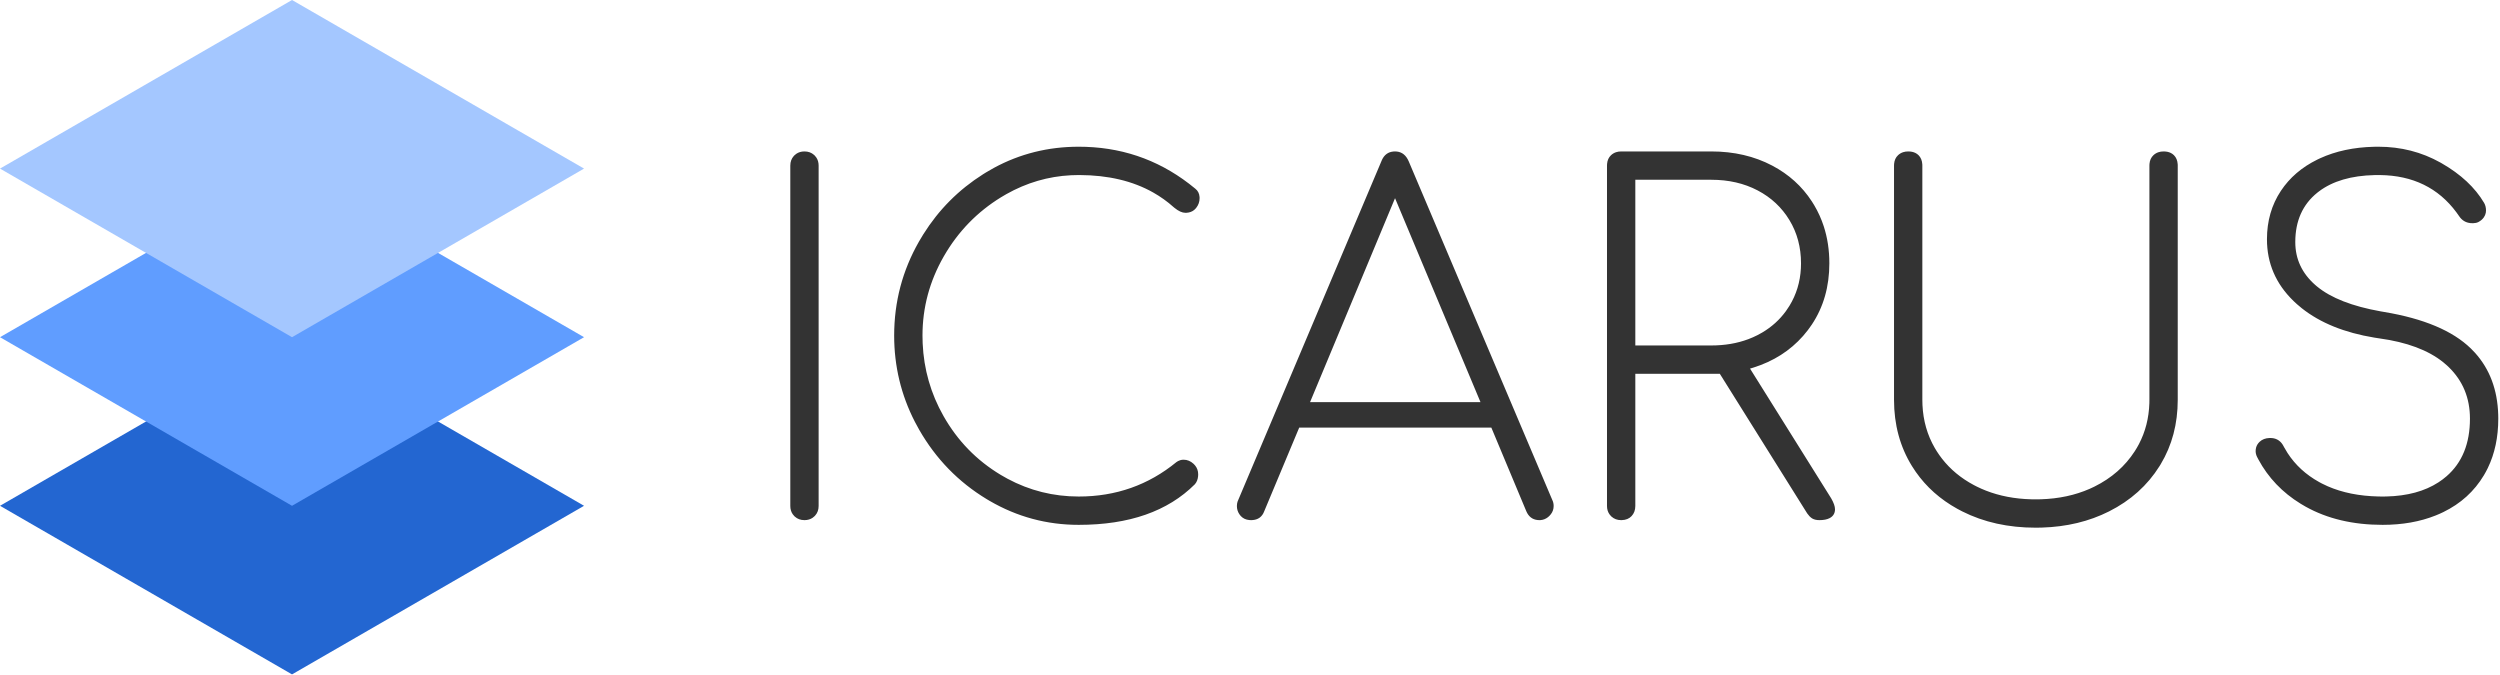
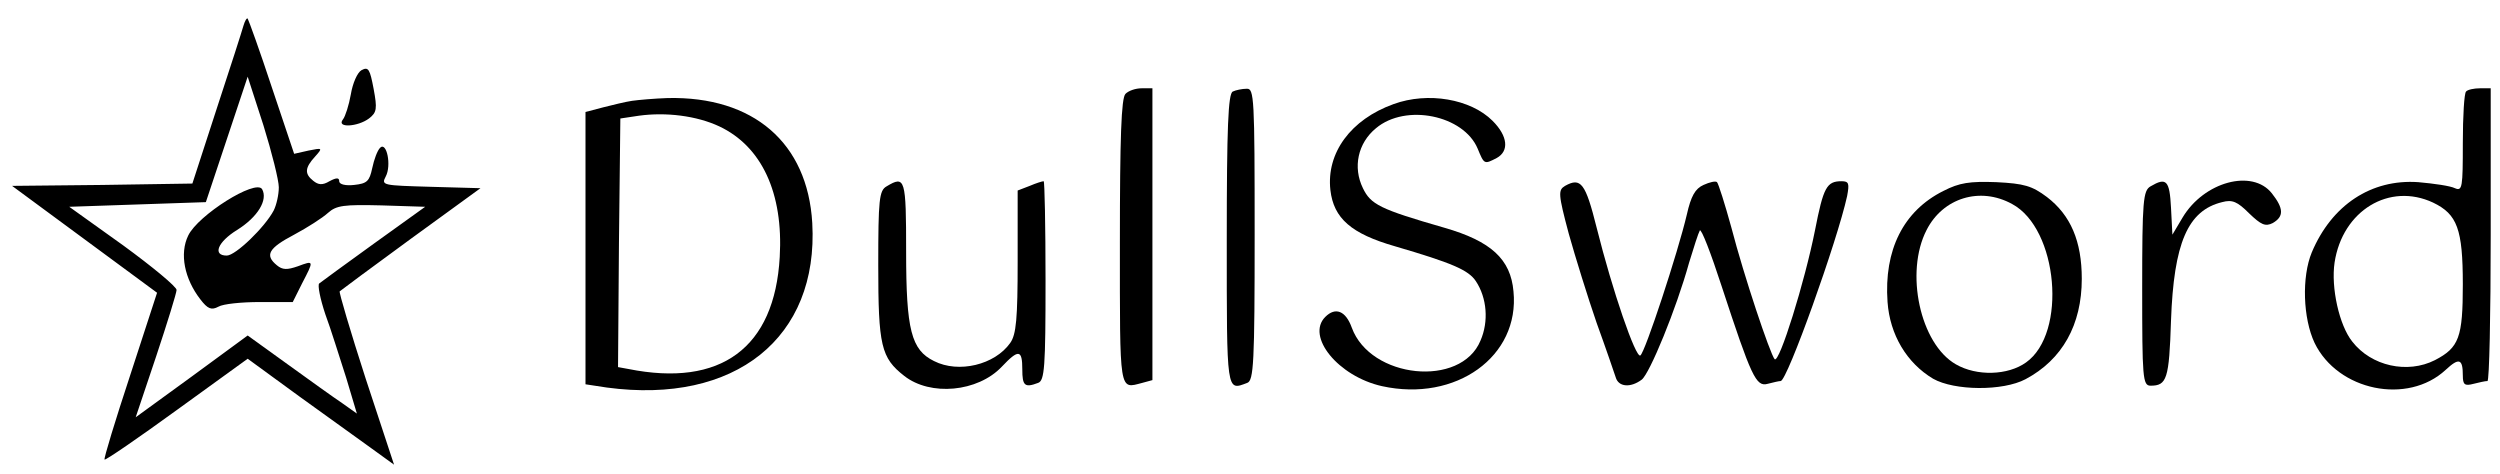
- <svg xmlns="http://www.w3.org/2000/svg" version="1.1" width="949" height="256" viewbox="0 0 949 256">
-   <path fill="#2366d1" d="M110.851 128L221.703 192L110.851 256L0 192Z" />
-   <path fill="#609dff" d="M110.851 64L221.703 128L110.851 192L0 128Z" />
-   <path fill="#a4c7ff" d="M110.851 0L221.703 64L110.851 128L0 64Z" />
-   <g transform="translate(300, 55.695), scale(0.7)" fill="#333">
-     <path d="M 613.888 10.24 L 613.888 137.216 A 60.705 60.705 0 0 0 613.954 140.055 Q 614.553 152.847 620.602 163.316 A 50.135 50.135 0 0 0 621.696 165.12 A 51.598 51.598 0 0 0 624.562 169.185 Q 631.357 177.897 641.762 183.449 A 63.11 63.11 0 0 0 643.456 184.32 A 61.649 61.649 0 0 0 648.369 186.492 Q 659.467 190.833 672.846 191.198 A 90.809 90.809 0 0 0 675.328 191.232 A 90.563 90.563 0 0 0 678.104 191.19 Q 692.78 190.74 704.7 185.489 A 61.259 61.259 0 0 0 707.2 184.32 Q 721.152 177.408 729.088 165.12 A 49.502 49.502 0 0 0 731.322 161.299 Q 736.63 151.203 736.997 139.036 A 60.335 60.335 0 0 0 737.024 137.216 L 737.024 10.24 A 10.857 10.857 0 0 1 737.062 9.315 Q 737.313 6.384 739.2 4.608 A 7.256 7.256 0 0 1 741.925 2.981 Q 743.196 2.56 744.704 2.56 Q 746.956 2.56 748.602 3.369 A 6.472 6.472 0 0 1 750.336 4.608 Q 752.167 6.439 752.361 9.499 A 11.729 11.729 0 0 1 752.384 10.24 L 752.384 137.216 Q 752.384 156.807 743.135 172.194 A 64.077 64.077 0 0 1 742.528 173.184 Q 732.672 188.928 715.136 197.76 Q 698.912 205.931 678.635 206.543 A 109.71 109.71 0 0 1 675.328 206.592 Q 653.056 206.592 635.52 197.76 A 77.835 77.835 0 0 1 632.828 196.338 Q 618.963 188.661 610.337 176.346 A 65.778 65.778 0 0 1 608.256 173.184 Q 598.528 157.44 598.528 137.216 L 598.528 10.24 A 10.857 10.857 0 0 1 598.566 9.315 Q 598.817 6.384 600.704 4.608 A 7.256 7.256 0 0 1 603.429 2.981 Q 604.7 2.56 606.208 2.56 Q 608.46 2.56 610.106 3.369 A 6.472 6.472 0 0 1 611.84 4.608 Q 613.671 6.439 613.865 9.499 A 11.729 11.729 0 0 1 613.888 10.24 Z M 895.488 8.96 A 69.507 69.507 0 0 0 894.88 8.615 Q 879.509 0 861.184 0 A 100.005 100.005 0 0 0 858.79 0.028 Q 842.342 0.422 829.568 6.272 A 61.75 61.75 0 0 0 828.078 6.979 Q 815.456 13.172 808.32 23.936 Q 800.768 35.328 800.768 50.176 Q 800.768 69.697 815.175 83.659 A 59.222 59.222 0 0 0 817.024 85.376 A 60.63 60.63 0 0 0 819.68 87.606 Q 834.727 99.526 859.059 103.529 A 133.91 133.91 0 0 0 861.696 103.936 Q 884.116 107.004 896.419 116.925 A 41.61 41.61 0 0 1 898.432 118.656 A 43.592 43.592 0 0 1 899.28 119.455 Q 910.848 130.653 910.848 147.456 Q 910.848 167.68 898.176 178.688 A 39.281 39.281 0 0 1 893.72 182.034 Q 882.522 189.266 865.531 189.672 A 85.481 85.481 0 0 1 863.488 189.696 A 102.18 102.18 0 0 1 861.3 189.673 Q 845.567 189.336 833.654 184.112 A 55.097 55.097 0 0 1 830.592 182.656 A 56.619 56.619 0 0 1 829.066 181.842 Q 818.274 175.871 811.94 166.114 A 47.528 47.528 0 0 1 809.984 162.816 A 12.115 12.115 0 0 0 809.808 162.46 Q 807.734 158.428 803.571 158.002 A 9.942 9.942 0 0 0 802.56 157.952 A 12.194 12.194 0 0 0 802.217 157.957 Q 798.871 158.051 796.8 160 A 7.449 7.449 0 0 0 796.119 160.731 Q 794.934 162.191 794.688 164.094 A 8.003 8.003 0 0 0 794.624 165.12 A 6.218 6.218 0 0 0 794.708 166.137 Q 794.803 166.708 795.004 167.28 A 7.895 7.895 0 0 0 795.392 168.192 A 65.044 65.044 0 0 0 796.099 169.546 Q 804.091 184.419 819.055 193.615 A 74.4 74.4 0 0 0 821.76 195.2 Q 839.424 205.056 863.488 205.056 Q 879.548 205.056 892.299 199.951 A 62.036 62.036 0 0 0 896.384 198.144 Q 910.592 191.232 918.4 178.176 A 51.186 51.186 0 0 0 920.533 174.225 Q 926.208 162.515 926.208 147.456 A 72.811 72.811 0 0 0 926.178 145.354 Q 925.592 125.061 913.589 111.755 A 49.8 49.8 0 0 0 911.36 109.44 Q 896.512 94.976 864.256 89.6 A 157.882 157.882 0 0 1 862.446 89.288 Q 839.242 85.142 827.904 75.776 A 41.218 41.218 0 0 1 826.977 74.987 Q 816.128 65.472 816.128 51.712 A 49.293 49.293 0 0 1 816.128 51.578 Q 816.175 34.522 828.032 24.96 A 35.234 35.234 0 0 1 828.891 24.289 Q 840.118 15.794 859.213 15.381 A 91.194 91.194 0 0 1 861.184 15.36 A 73.044 73.044 0 0 1 862.037 15.365 Q 888.747 15.677 903.514 35.593 A 59.37 59.37 0 0 1 904.96 37.632 Q 907.22 41.022 911.076 41.419 A 10.261 10.261 0 0 0 912.128 41.472 A 14.543 14.543 0 0 0 912.743 41.459 Q 914.336 41.392 915.2 40.96 A 10.655 10.655 0 0 0 915.336 40.891 Q 916.348 40.366 917.135 39.681 A 7.607 7.607 0 0 0 918.4 38.272 Q 919.197 37.122 919.442 35.787 A 6.761 6.761 0 0 0 919.552 34.56 Q 919.552 32.256 918.528 30.464 Q 911.104 17.92 895.488 8.96 Z M 160.311 0.068 A 110.648 110.648 0 0 0 156.416 0 Q 131.565 0 110.402 11.483 A 99.343 99.343 0 0 0 106.112 13.952 A 109.009 109.009 0 0 0 104.543 14.926 Q 84.677 27.489 72.14 47.479 A 111.393 111.393 0 0 0 69.76 51.456 Q 56.32 75.008 56.32 102.4 Q 56.32 127.331 67.56 149.187 A 107.592 107.592 0 0 0 69.888 153.472 Q 83.456 177.152 106.496 191.104 A 103.444 103.444 0 0 0 108.082 192.045 Q 130.459 205.056 156.416 205.056 Q 197.376 205.056 219.392 183.04 Q 220.918 181.296 221.145 178.624 A 11.364 11.364 0 0 0 221.184 177.664 Q 221.184 174.906 219.514 172.852 A 8.614 8.614 0 0 0 218.752 172.032 A 10.501 10.501 0 0 0 218.638 171.925 Q 216.248 169.728 213.248 169.728 A 6.244 6.244 0 0 0 211.549 169.961 Q 210.906 170.141 210.291 170.463 A 7.508 7.508 0 0 0 209.408 171.008 Q 186.624 189.696 156.416 189.696 Q 135.765 189.696 117.743 180.022 A 87.237 87.237 0 0 1 114.048 177.92 Q 94.464 166.144 83.072 146.048 Q 72.704 127.758 71.772 106.604 A 95.549 95.549 0 0 1 71.68 102.4 Q 71.68 79.616 83.2 59.52 A 97.348 97.348 0 0 1 83.35 59.26 Q 94.847 39.346 114.304 27.392 A 88.056 88.056 0 0 1 117.155 25.713 Q 133.663 16.406 152.218 15.466 A 82.911 82.911 0 0 1 156.416 15.36 A 117.212 117.212 0 0 1 156.817 15.361 Q 180.184 15.441 196.829 24.848 A 63.01 63.01 0 0 1 207.872 32.768 A 23.034 23.034 0 0 0 208.339 33.158 Q 211.641 35.84 214.272 35.84 A 9.974 9.974 0 0 0 214.911 35.82 Q 217.343 35.664 219.009 34.296 A 6.873 6.873 0 0 0 219.904 33.408 A 9.994 9.994 0 0 0 220.133 33.126 Q 221.952 30.799 221.952 27.904 A 8.988 8.988 0 0 0 221.929 27.259 Q 221.724 24.398 219.648 22.784 A 110.881 110.881 0 0 0 219.543 22.697 Q 193.686 1.244 160.311 0.068 Z M 551.168 198.4 L 504.064 123.136 L 499.456 123.136 L 458.24 123.136 L 458.24 194.816 Q 458.24 198.144 456.192 200.32 Q 454.232 202.403 450.865 202.492 A 11.487 11.487 0 0 1 450.56 202.496 Q 447.452 202.496 445.349 200.598 A 7.871 7.871 0 0 1 445.056 200.32 A 7.525 7.525 0 0 1 444.182 199.275 Q 442.889 197.403 442.88 194.85 A 10.179 10.179 0 0 1 442.88 194.816 L 442.88 10.24 A 10.857 10.857 0 0 1 442.918 9.315 Q 443.169 6.384 445.056 4.608 A 7.256 7.256 0 0 1 447.781 2.981 Q 449.052 2.56 450.56 2.56 L 499.456 2.56 Q 517.888 2.56 532.48 10.24 Q 545.954 17.332 553.971 29.662 A 58.968 58.968 0 0 1 555.264 31.744 A 56.737 56.737 0 0 1 560.414 43.13 Q 563.456 52.468 563.456 63.232 Q 563.456 82.2 553.946 96.465 A 56.692 56.692 0 0 1 551.808 99.456 A 58.849 58.849 0 0 1 549.212 102.618 Q 538.621 114.637 522.253 119.779 A 72.195 72.195 0 0 1 520.448 120.32 L 564.48 190.72 Q 566.528 194.304 566.528 196.608 A 6.599 6.599 0 0 1 566.478 197.436 Q 566.253 199.208 565.035 200.395 A 5.625 5.625 0 0 1 564.352 200.96 A 6.473 6.473 0 0 1 563.547 201.443 Q 561.472 202.496 558.08 202.496 Q 555.751 202.496 554.27 201.649 A 4.911 4.911 0 0 1 553.984 201.472 Q 552.654 200.585 551.515 198.93 A 14.447 14.447 0 0 1 551.168 198.4 Z M 399.104 197.632 L 380.16 152.32 L 275.968 152.32 L 257.024 197.632 Q 255.324 202.248 250.396 202.483 A 11.297 11.297 0 0 1 249.856 202.496 A 10.258 10.258 0 0 1 248.931 202.455 Q 246.143 202.203 244.4 200.383 A 6.997 6.997 0 0 1 244.224 200.192 A 8.678 8.678 0 0 1 243.477 199.224 Q 242.176 197.264 242.176 194.816 A 7.805 7.805 0 0 1 242.282 193.521 A 7.181 7.181 0 0 1 242.944 191.488 L 320.512 7.936 A 12.196 12.196 0 0 1 320.852 7.129 Q 322.805 2.936 327.14 2.591 A 10.038 10.038 0 0 1 327.936 2.56 A 9.004 9.004 0 0 1 328.947 2.615 Q 333.29 3.106 335.36 7.936 L 413.184 191.488 Q 413.952 193.024 413.952 194.816 A 7.64 7.64 0 0 1 413.846 196.101 Q 413.457 198.383 411.648 200.192 A 9.044 9.044 0 0 1 410.871 200.886 Q 409.083 202.303 406.879 202.473 A 7.908 7.908 0 0 1 406.272 202.496 A 9.93 9.93 0 0 1 405.339 202.453 Q 400.96 202.04 399.104 197.632 Z M 15.36 10.24 L 15.36 194.816 Q 15.36 197.924 13.462 200.027 A 7.871 7.871 0 0 1 13.184 200.32 A 7.525 7.525 0 0 1 12.139 201.194 Q 10.267 202.487 7.714 202.496 A 10.179 10.179 0 0 1 7.68 202.496 Q 4.572 202.496 2.469 200.598 A 7.871 7.871 0 0 1 2.176 200.32 A 7.525 7.525 0 0 1 1.302 199.275 Q 0.009 197.403 0 194.85 A 10.179 10.179 0 0 1 0 194.816 L 0 10.24 Q 0 7.132 1.898 5.029 A 7.871 7.871 0 0 1 2.176 4.736 A 7.525 7.525 0 0 1 3.221 3.862 Q 5.093 2.569 7.646 2.56 A 10.179 10.179 0 0 1 7.68 2.56 Q 10.788 2.56 12.891 4.458 A 7.871 7.871 0 0 1 13.184 4.736 A 7.525 7.525 0 0 1 14.058 5.781 Q 15.351 7.653 15.36 10.206 A 10.179 10.179 0 0 1 15.36 10.24 Z M 281.856 138.496 L 374.272 138.496 L 327.936 27.904 L 281.856 138.496 Z M 458.24 107.776 L 499.456 107.776 Q 510.418 107.776 519.519 104.362 A 48.175 48.175 0 0 0 524.544 102.144 A 47.471 47.471 0 0 0 527.059 100.761 Q 534.75 96.219 539.878 89.183 A 43.678 43.678 0 0 0 541.824 86.272 Q 547.436 77.109 548.027 65.896 A 50.673 50.673 0 0 0 548.096 63.232 Q 548.096 50.176 541.824 39.808 Q 535.552 29.44 524.544 23.68 Q 513.536 17.92 499.456 17.92 L 458.24 17.92 L 458.24 107.776 Z" vector-effect="non-scaling-stroke" />
+ <svg xmlns="http://www.w3.org/2000/svg" version="1.0" width="538pt" height="102pt" viewBox="0 0 538 102" preserveAspectRatio="xMidYMid meet">
+   <g transform="translate(0,102) scale(0.1,-0.1)" fill="#000000" stroke="none">
+     <path d="M524 965 c-3 -11 -29 -92 -58 -180 l-52 -160 -194 -3 -194 -2 156 -115 156 -115 -58 -178 c-32 -97 -57 -179 -55 -181 2 -2 72 46 156 107 l152 110 111 -81 c61 -44 132 -95 157 -113 l47 -34 -61 185 c-33 102 -58 187 -56 188 2 2 71 53 153 113 l150 109 -107 3 c-103 3 -107 3 -97 22 13 24 2 76 -12 62 -6 -6 -13 -25 -17 -44 -6 -28 -11 -33 -39 -36 -18 -2 -32 1 -32 8 0 8 -6 8 -21 0 -15 -9 -24 -8 -35 1 -19 15 -18 28 4 52 17 19 16 19 -14 13 l-31 -7 -48 143 c-26 79 -50 145 -52 148 -2 2 -6 -5 -9 -15z m76 -348 c0 -16 -5 -38 -11 -50 -19 -36 -82 -97 -101 -97 -31 0 -20 29 22 55 45 28 67 65 54 88 -14 22 -138 -56 -159 -100 -19 -39 -8 -93 26 -137 16 -21 24 -24 39 -16 10 6 50 10 89 10 l71 0 20 40 c26 50 26 50 -9 37 -23 -8 -33 -8 -45 2 -27 22 -18 37 37 66 28 15 61 36 73 47 18 16 34 18 115 16 l94 -3 -110 -79 c-61 -44 -113 -82 -118 -86 -4 -3 2 -33 13 -66 12 -32 31 -94 45 -137 l23 -77 -31 22 c-18 12 -71 50 -118 84 l-86 62 -120 -88 -121 -88 44 131 c24 72 44 137 44 143 0 7 -52 50 -115 96 l-116 83 147 5 147 5 45 135 45 135 34 -105 c18 -58 33 -118 33 -133z" />
+     <path d="M778 869 c-9 -5 -19 -28 -23 -52 -4 -23 -12 -48 -17 -54 -15 -19 32 -16 56 2 17 13 18 21 10 64 -8 42 -11 48 -26 40z" />
+     <path d="M2422 818 c-9 -9 -12 -94 -12 -320 0 -327 -2 -315 48 -302 l22 6 0 314 0 314 -23 0 c-13 0 -28 -5 -35 -12z" />
+     <path d="M2653 823 c-10 -4 -13 -77 -13 -319 0 -332 -1 -325 44 -308 14 5 16 43 16 320 0 293 -1 314 -17 313 -10 0 -24 -3 -30 -6z" />
+     <path d="M5307 823 c-4 -3 -7 -53 -7 -111 0 -95 -1 -104 -17 -97 -10 5 -45 10 -79 13 -101 7 -186 -49 -229 -151 -22 -53 -19 -142 6 -195 50 -103 200 -134 282 -58 29 27 37 24 37 -12 0 -20 4 -23 23 -18 12 3 25 6 30 6 4 0 7 142 7 315 l0 315 -23 0 c-13 0 -27 -3 -30 -7z m-71 -239 c52 -25 64 -57 64 -176 0 -114 -8 -136 -60 -163 -59 -30 -137 -13 -178 40 -28 35 -46 116 -38 170 17 112 118 173 212 129z" />
+     <path d="M1360 803 c-14 -2 -42 -9 -62 -14 l-38 -10 0 -293 0 -293 46 -7 c276 -37 456 107 442 354 -10 173 -127 273 -311 269 -29 -1 -63 -4 -77 -6z m188 -55 c91 -43 138 -143 130 -281 -11 -196 -127 -281 -326 -241 l-22 4 2 268 3 267 40 6 c58 8 124 0 173 -23z" />
+     <path d="M2999 796 c-92 -33 -145 -105 -136 -185 7 -61 45 -94 139 -121 123 -36 158 -51 174 -75 24 -36 28 -87 10 -128 -42 -102 -237 -82 -277 28 -13 36 -35 45 -57 23 -42 -42 28 -128 122 -149 159 -35 297 64 283 204 -6 69 -48 108 -149 137 -139 40 -158 50 -175 85 -22 45 -11 97 28 129 64 54 189 28 219 -44 14 -34 14 -34 41 -20 27 15 24 47 -9 80 -47 47 -139 63 -213 36z" />
+     <path d="M1908 619 c-16 -9 -18 -28 -18 -170 0 -173 6 -199 56 -238 56 -44 158 -35 210 20 36 38 44 37 44 -6 0 -35 5 -40 34 -29 14 5 16 34 16 220 0 118 -2 214 -4 214 -3 0 -16 -4 -30 -10 l-26 -10 0 -153 c0 -122 -3 -157 -16 -175 -33 -47 -111 -66 -164 -39 -49 24 -60 67 -60 235 0 158 -2 165 -42 141z" />
+     <path d="M3368 620 c-15 -9 -15 -17 8 -103 14 -50 41 -137 60 -192 20 -55 38 -108 41 -117 6 -21 32 -23 56 -5 17 13 74 151 102 252 10 33 20 64 23 69 3 5 24 -49 47 -120 64 -195 74 -217 99 -210 12 3 24 6 28 6 14 0 122 302 143 398 5 27 4 32 -12 32 -32 0 -39 -13 -57 -105 -22 -111 -77 -288 -87 -278 -10 12 -66 179 -93 283 -14 51 -28 95 -31 98 -3 3 -16 0 -29 -6 -18 -8 -27 -24 -36 -64 -19 -81 -90 -297 -100 -303 -10 -6 -60 139 -94 275 -24 96 -34 109 -68 90z" />
+     <path d="M4182 609 c-86 -43 -128 -127 -120 -239 5 -70 41 -131 98 -165 46 -26 150 -27 199 -1 79 42 121 117 121 216 0 81 -24 137 -75 176 -32 24 -49 29 -109 32 -57 2 -79 -1 -114 -19z m148 -28 c99 -53 119 -278 30 -341 -39 -28 -106 -30 -151 -4 -77 44 -110 198 -63 289 35 69 115 94 184 56z" />
+     <path d="M4628 619 c-16 -9 -18 -31 -18 -219 0 -193 1 -210 18 -210 35 0 40 14 44 140 6 167 36 237 110 255 22 6 33 1 58 -24 26 -25 35 -29 51 -21 24 14 24 31 -2 64 -42 53 -146 25 -192 -52 l-22 -37 -3 58 c-3 59 -10 66 -44 46z" />
  </g>
</svg>
